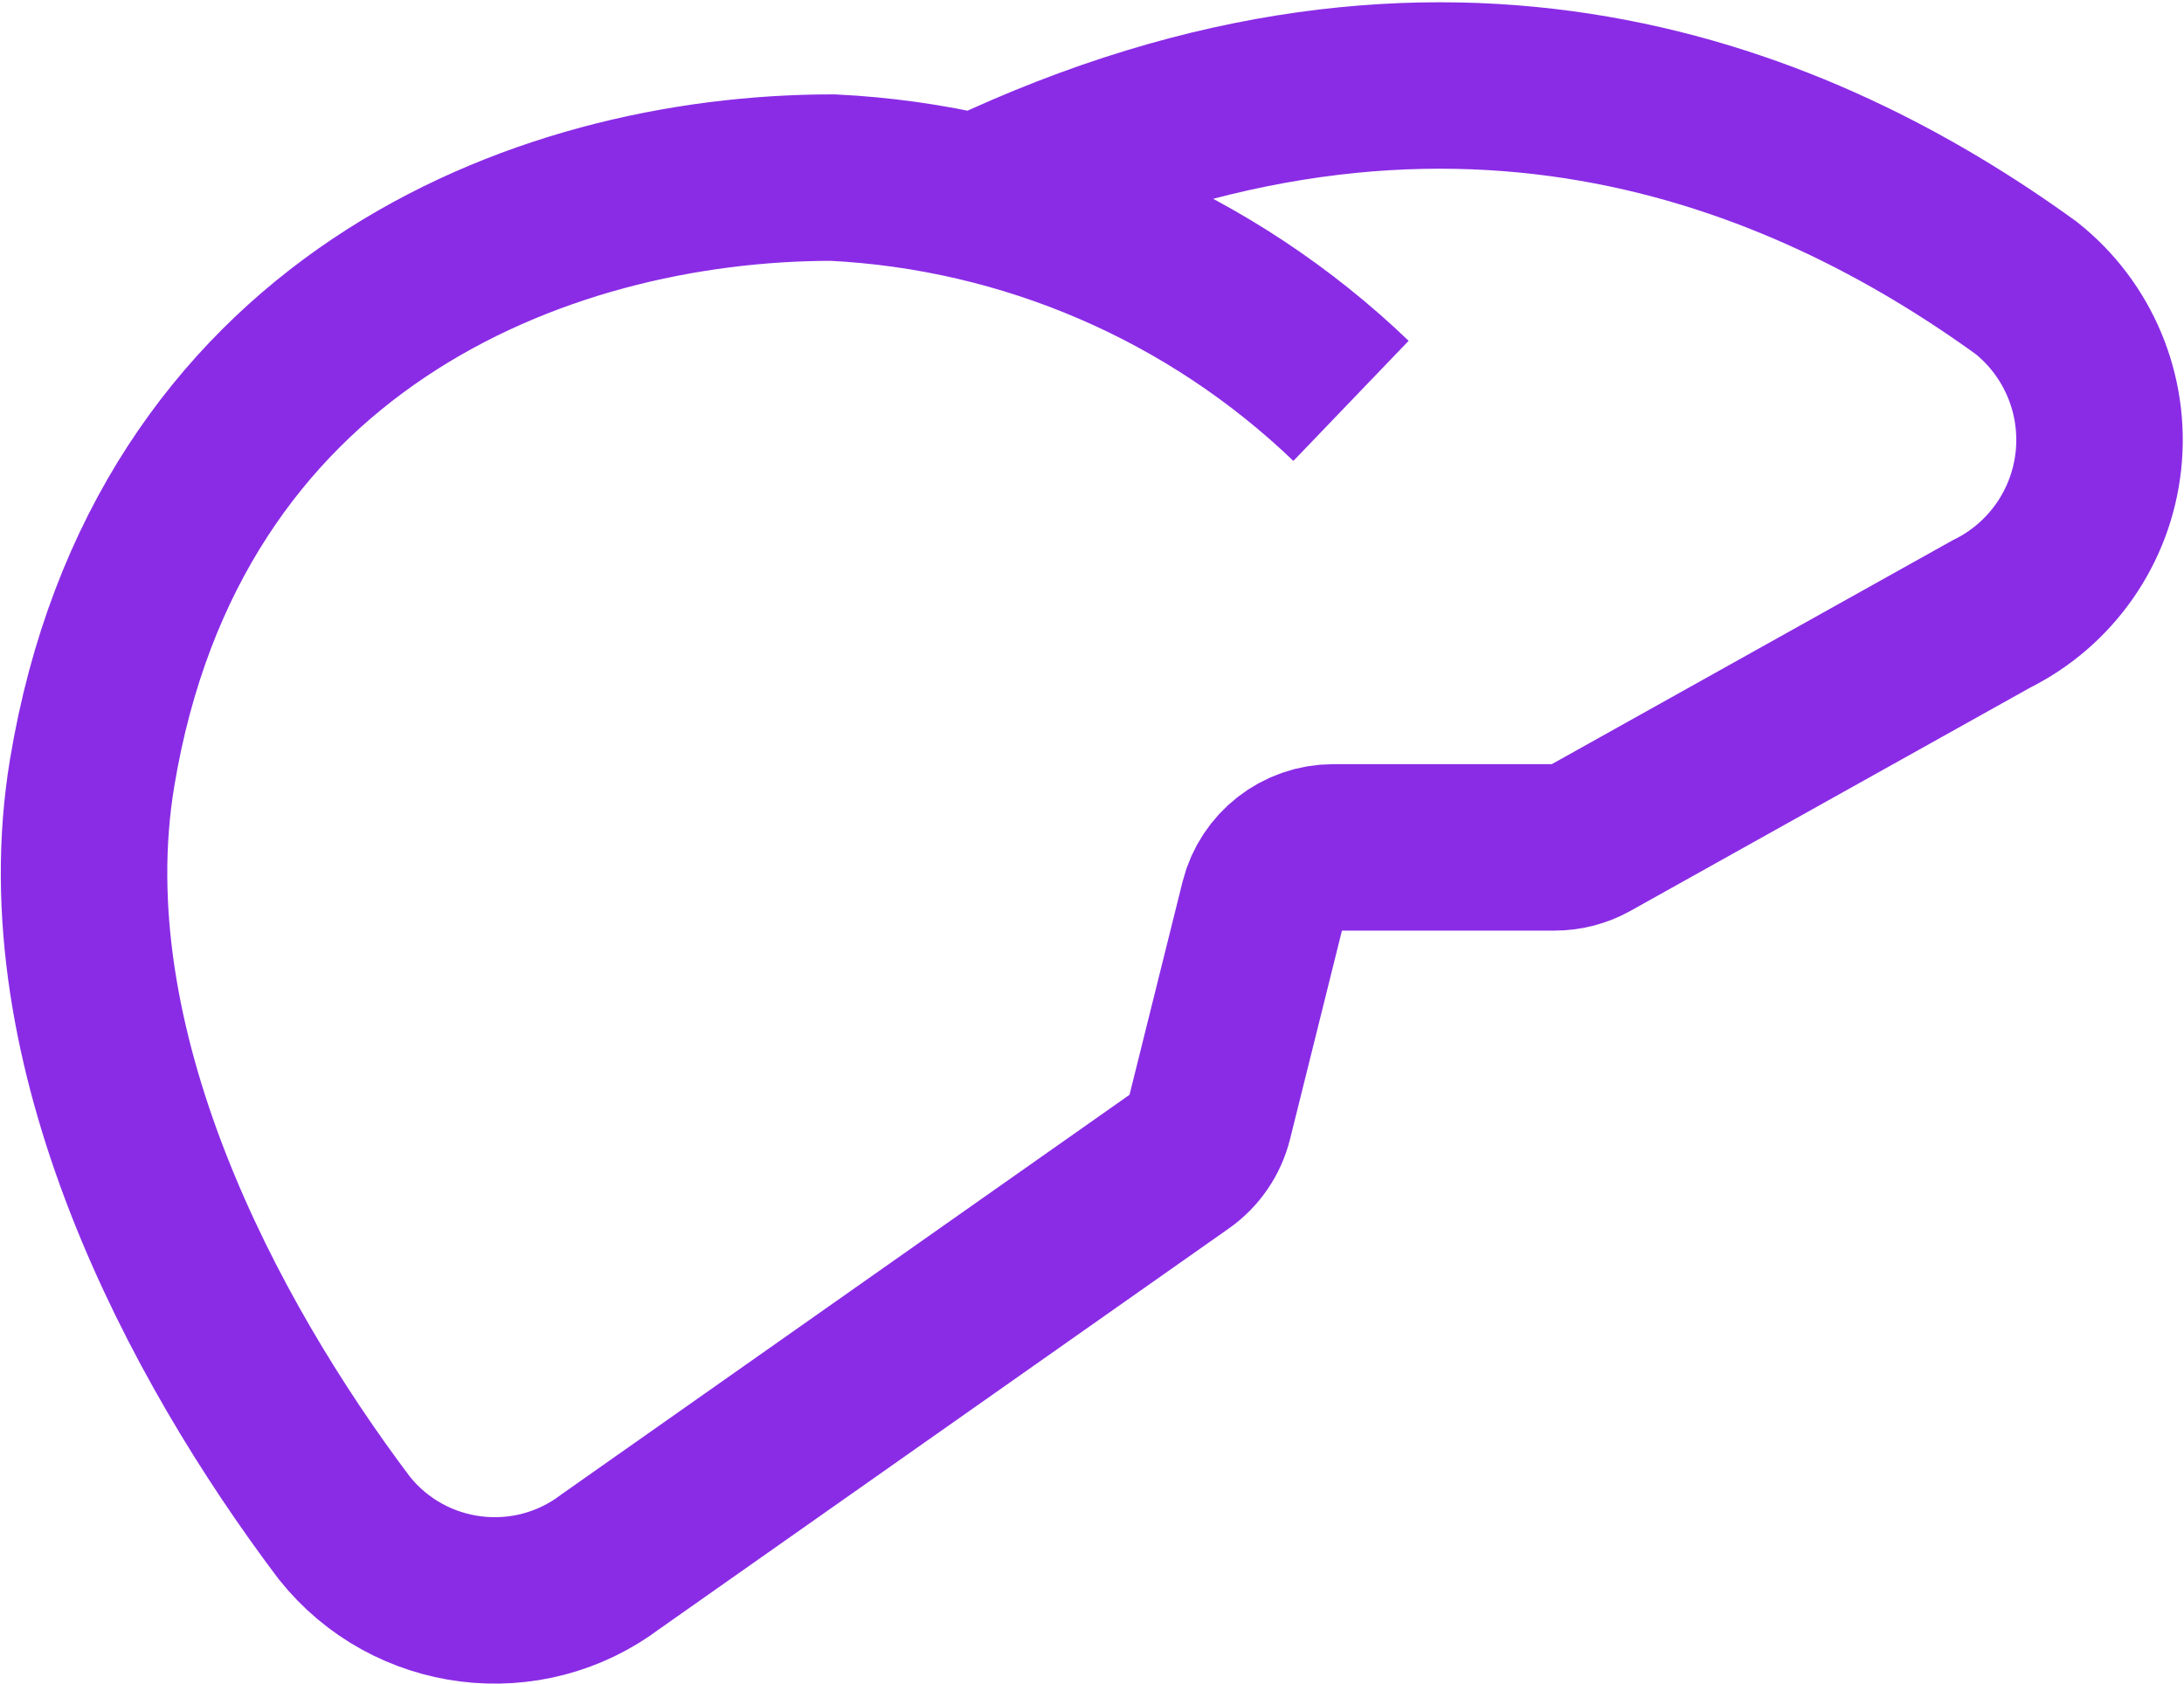
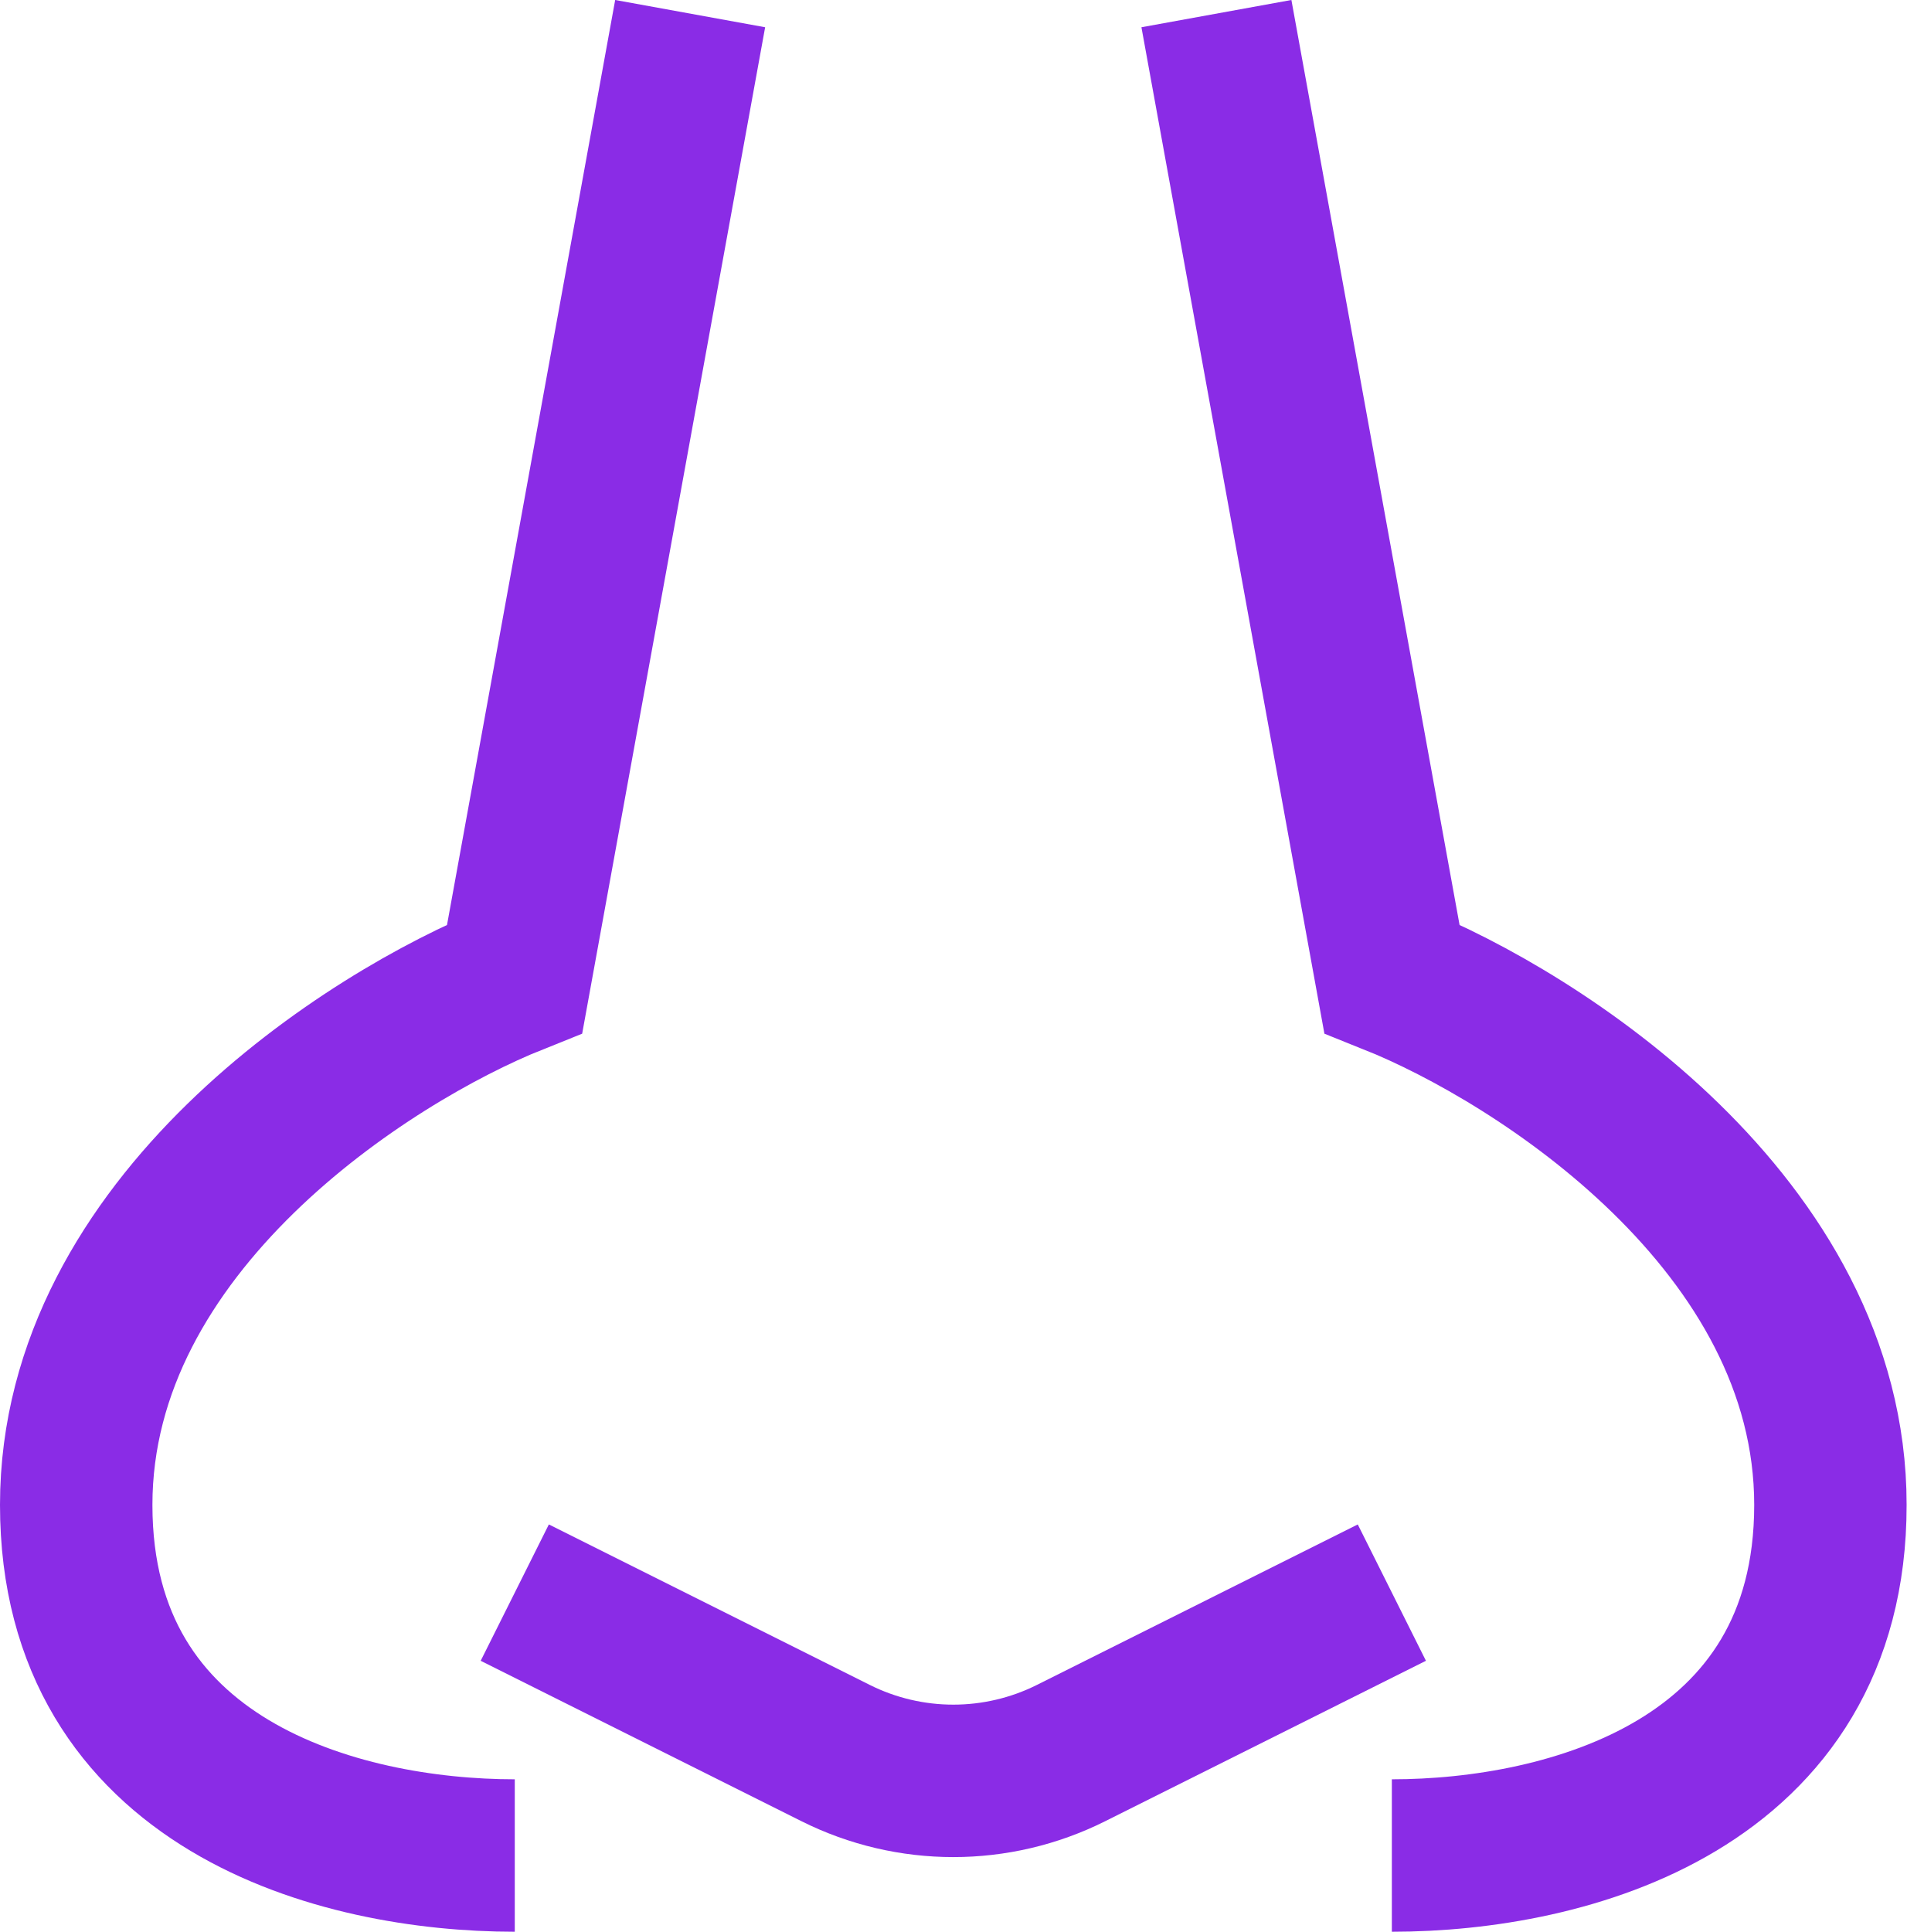
- <svg xmlns="http://www.w3.org/2000/svg" width="39.357" height="30.34" viewBox="0 0 39.357 30.34">
-   <path id="Liver" d="M195.83,411.685a14.515,14.515,0,0,0-9.342-4.024c-5.337,0-12.009,2.683-13.344,10.73-.821,4.951,1.99,10.219,4.545,13.609a3.466,3.466,0,0,0,4.806.6l10.27-7.225a1.294,1.294,0,0,0,.511-.747l.974-3.914a1.3,1.3,0,0,1,1.257-.981H199.5a1.3,1.3,0,0,0,.632-.164l7.24-4.044a3.5,3.5,0,0,0,.629-5.873c-4.028-2.916-10.459-5.632-18.839-1.656" transform="translate(-171.484 -404.46)" fill="none" stroke="#8a2ce6" stroke-width="3" />
+ <svg xmlns="http://www.w3.org/2000/svg" width="37.527" height="38.021" viewBox="0 0 37.527 38.021">
+   <g id="ENT" transform="translate(1.5 0.268)">
+     <path id="Line_01" d="M69.667,316l6.316,3.158a5.179,5.179,0,0,0,4.632,0L86.93,316" transform="translate(-61.035 -284.926)" fill="none" stroke="#8a2ce6" stroke-width="3" />
+     <path id="Line_02" d="M75.084,292l-3.453,18.99C68.754,312.141,63,315.823,63,321.348s5.179,6.9,8.632,6.9" transform="translate(-63 -292)" fill="none" stroke="#8a2ce6" stroke-width="3" />
+     <path id="Line_03" d="M80.333,292l3.453,18.99c2.877,1.151,8.632,4.833,8.632,10.358s-5.179,6.9-8.632,6.9" transform="translate(-57.891 -292)" fill="none" stroke="#8a2ce6" stroke-width="3" />
+   </g>
</svg>
